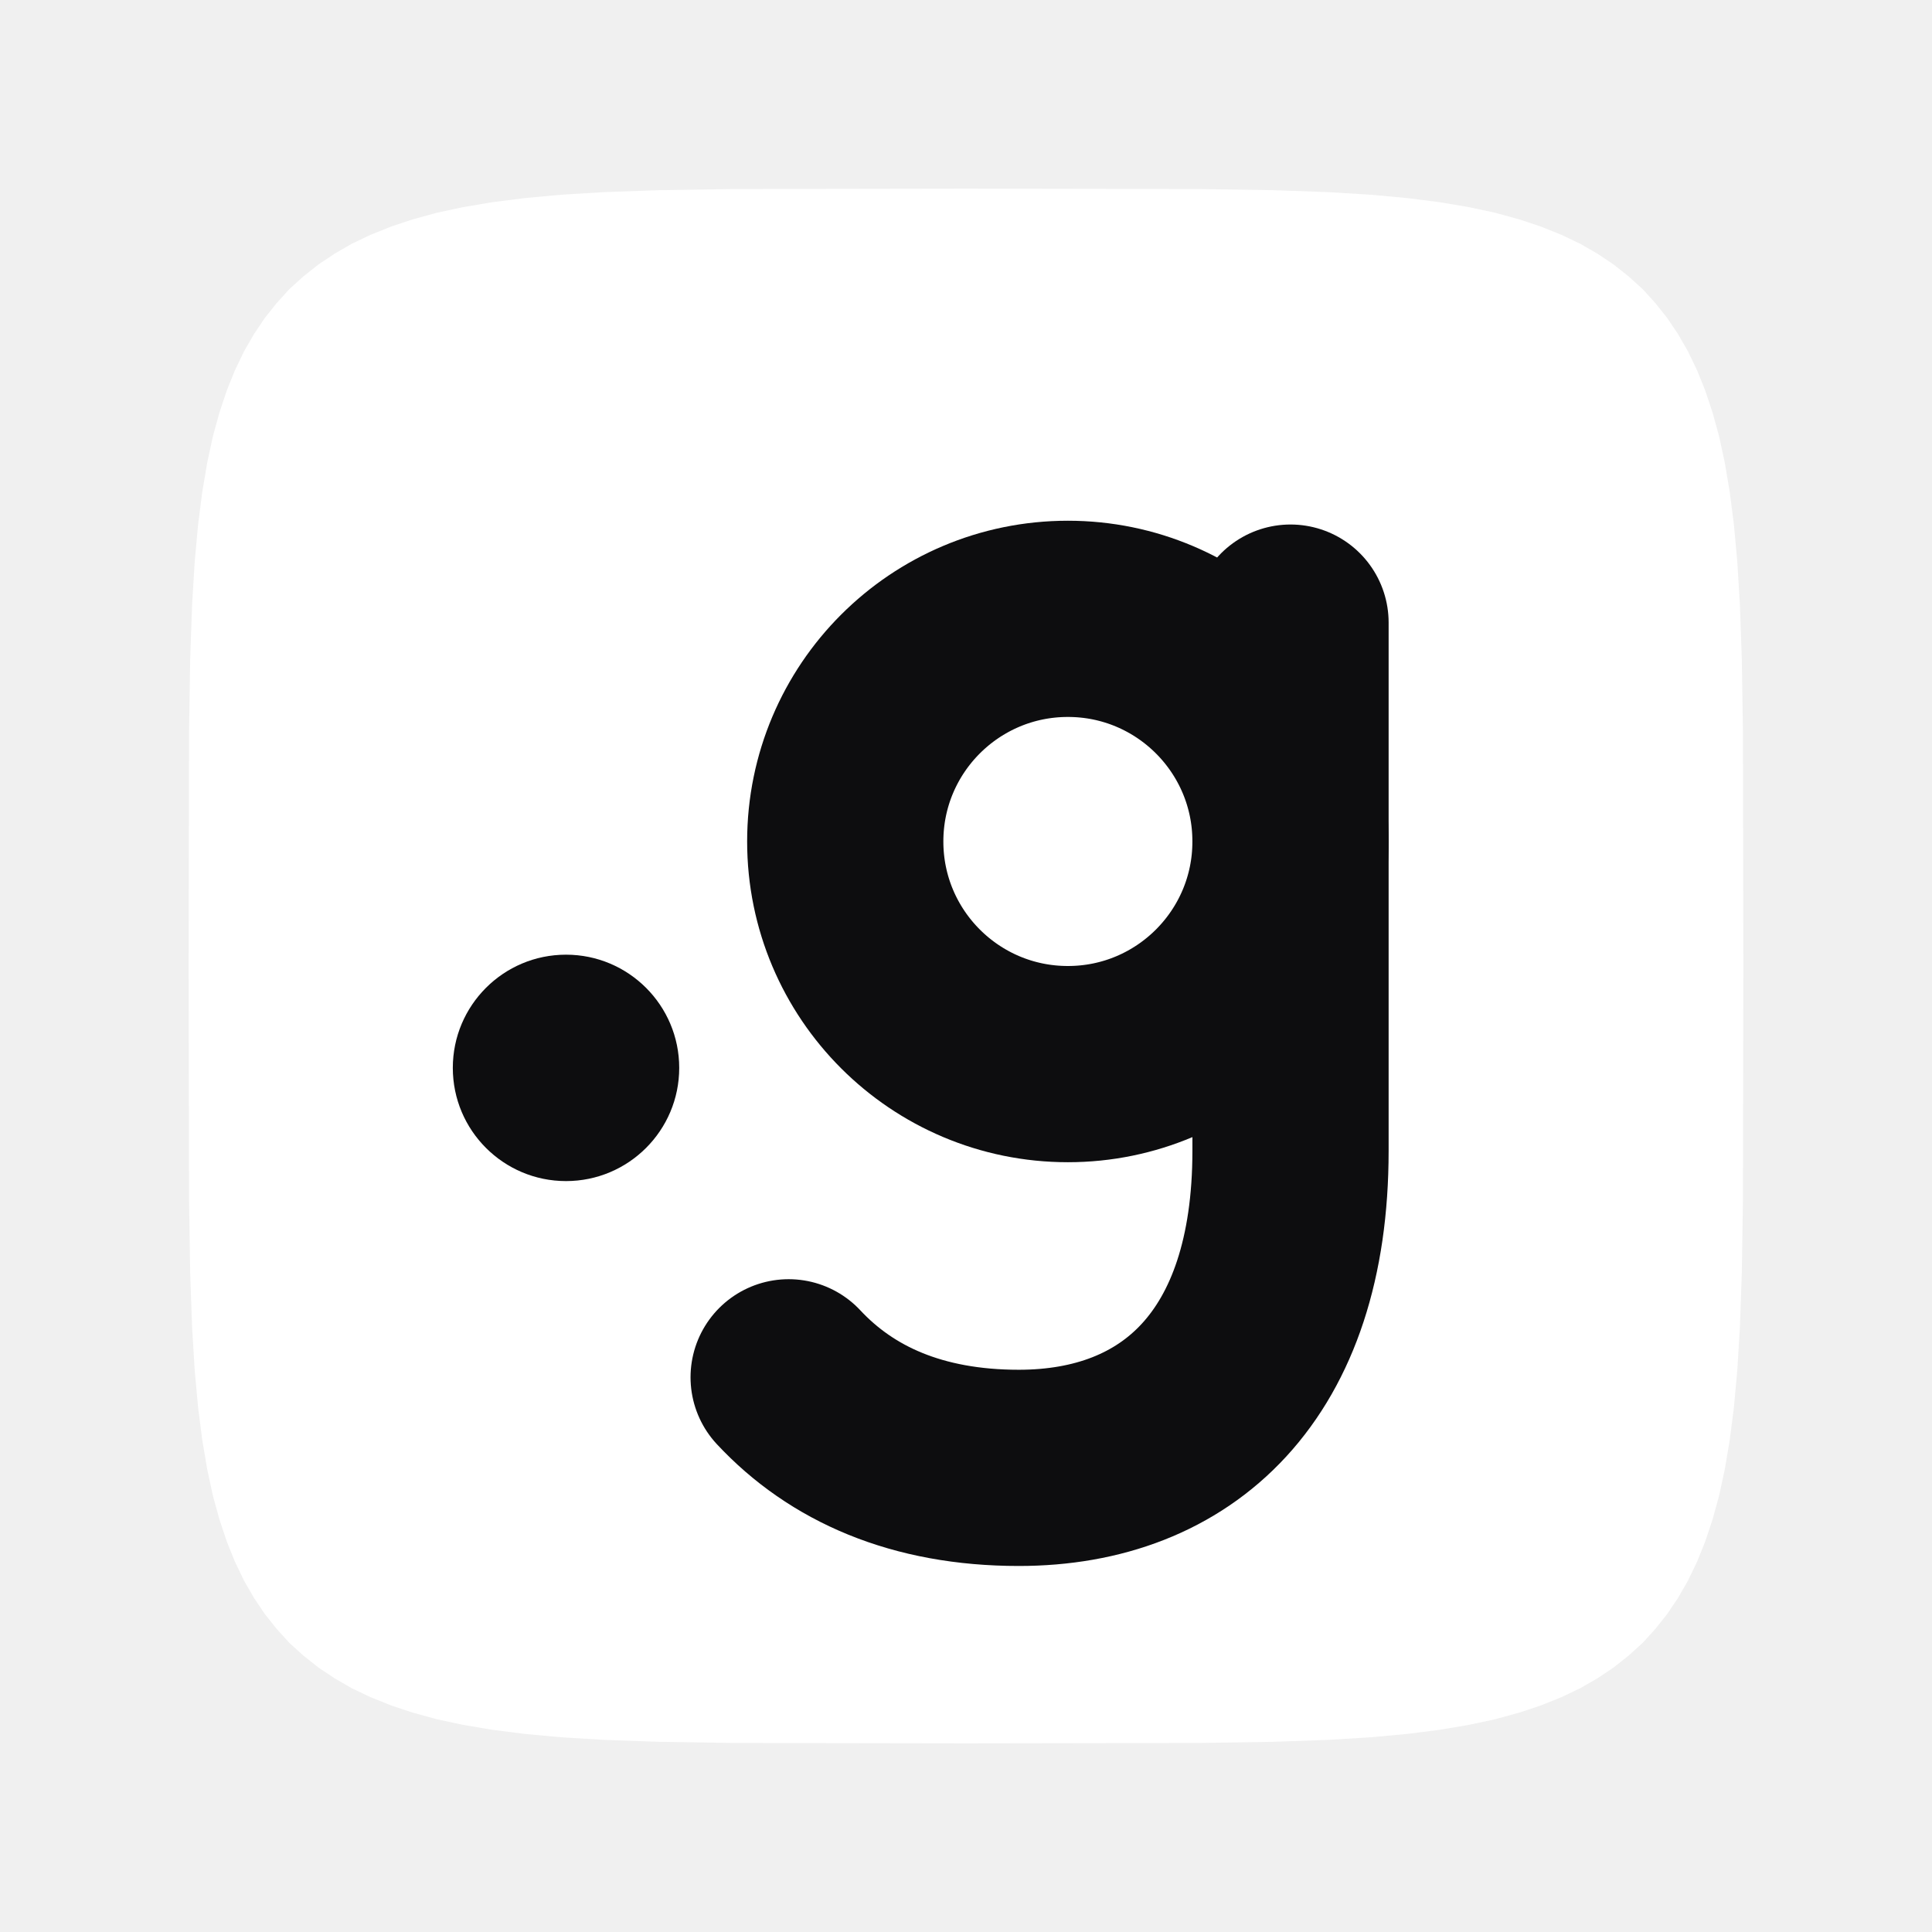
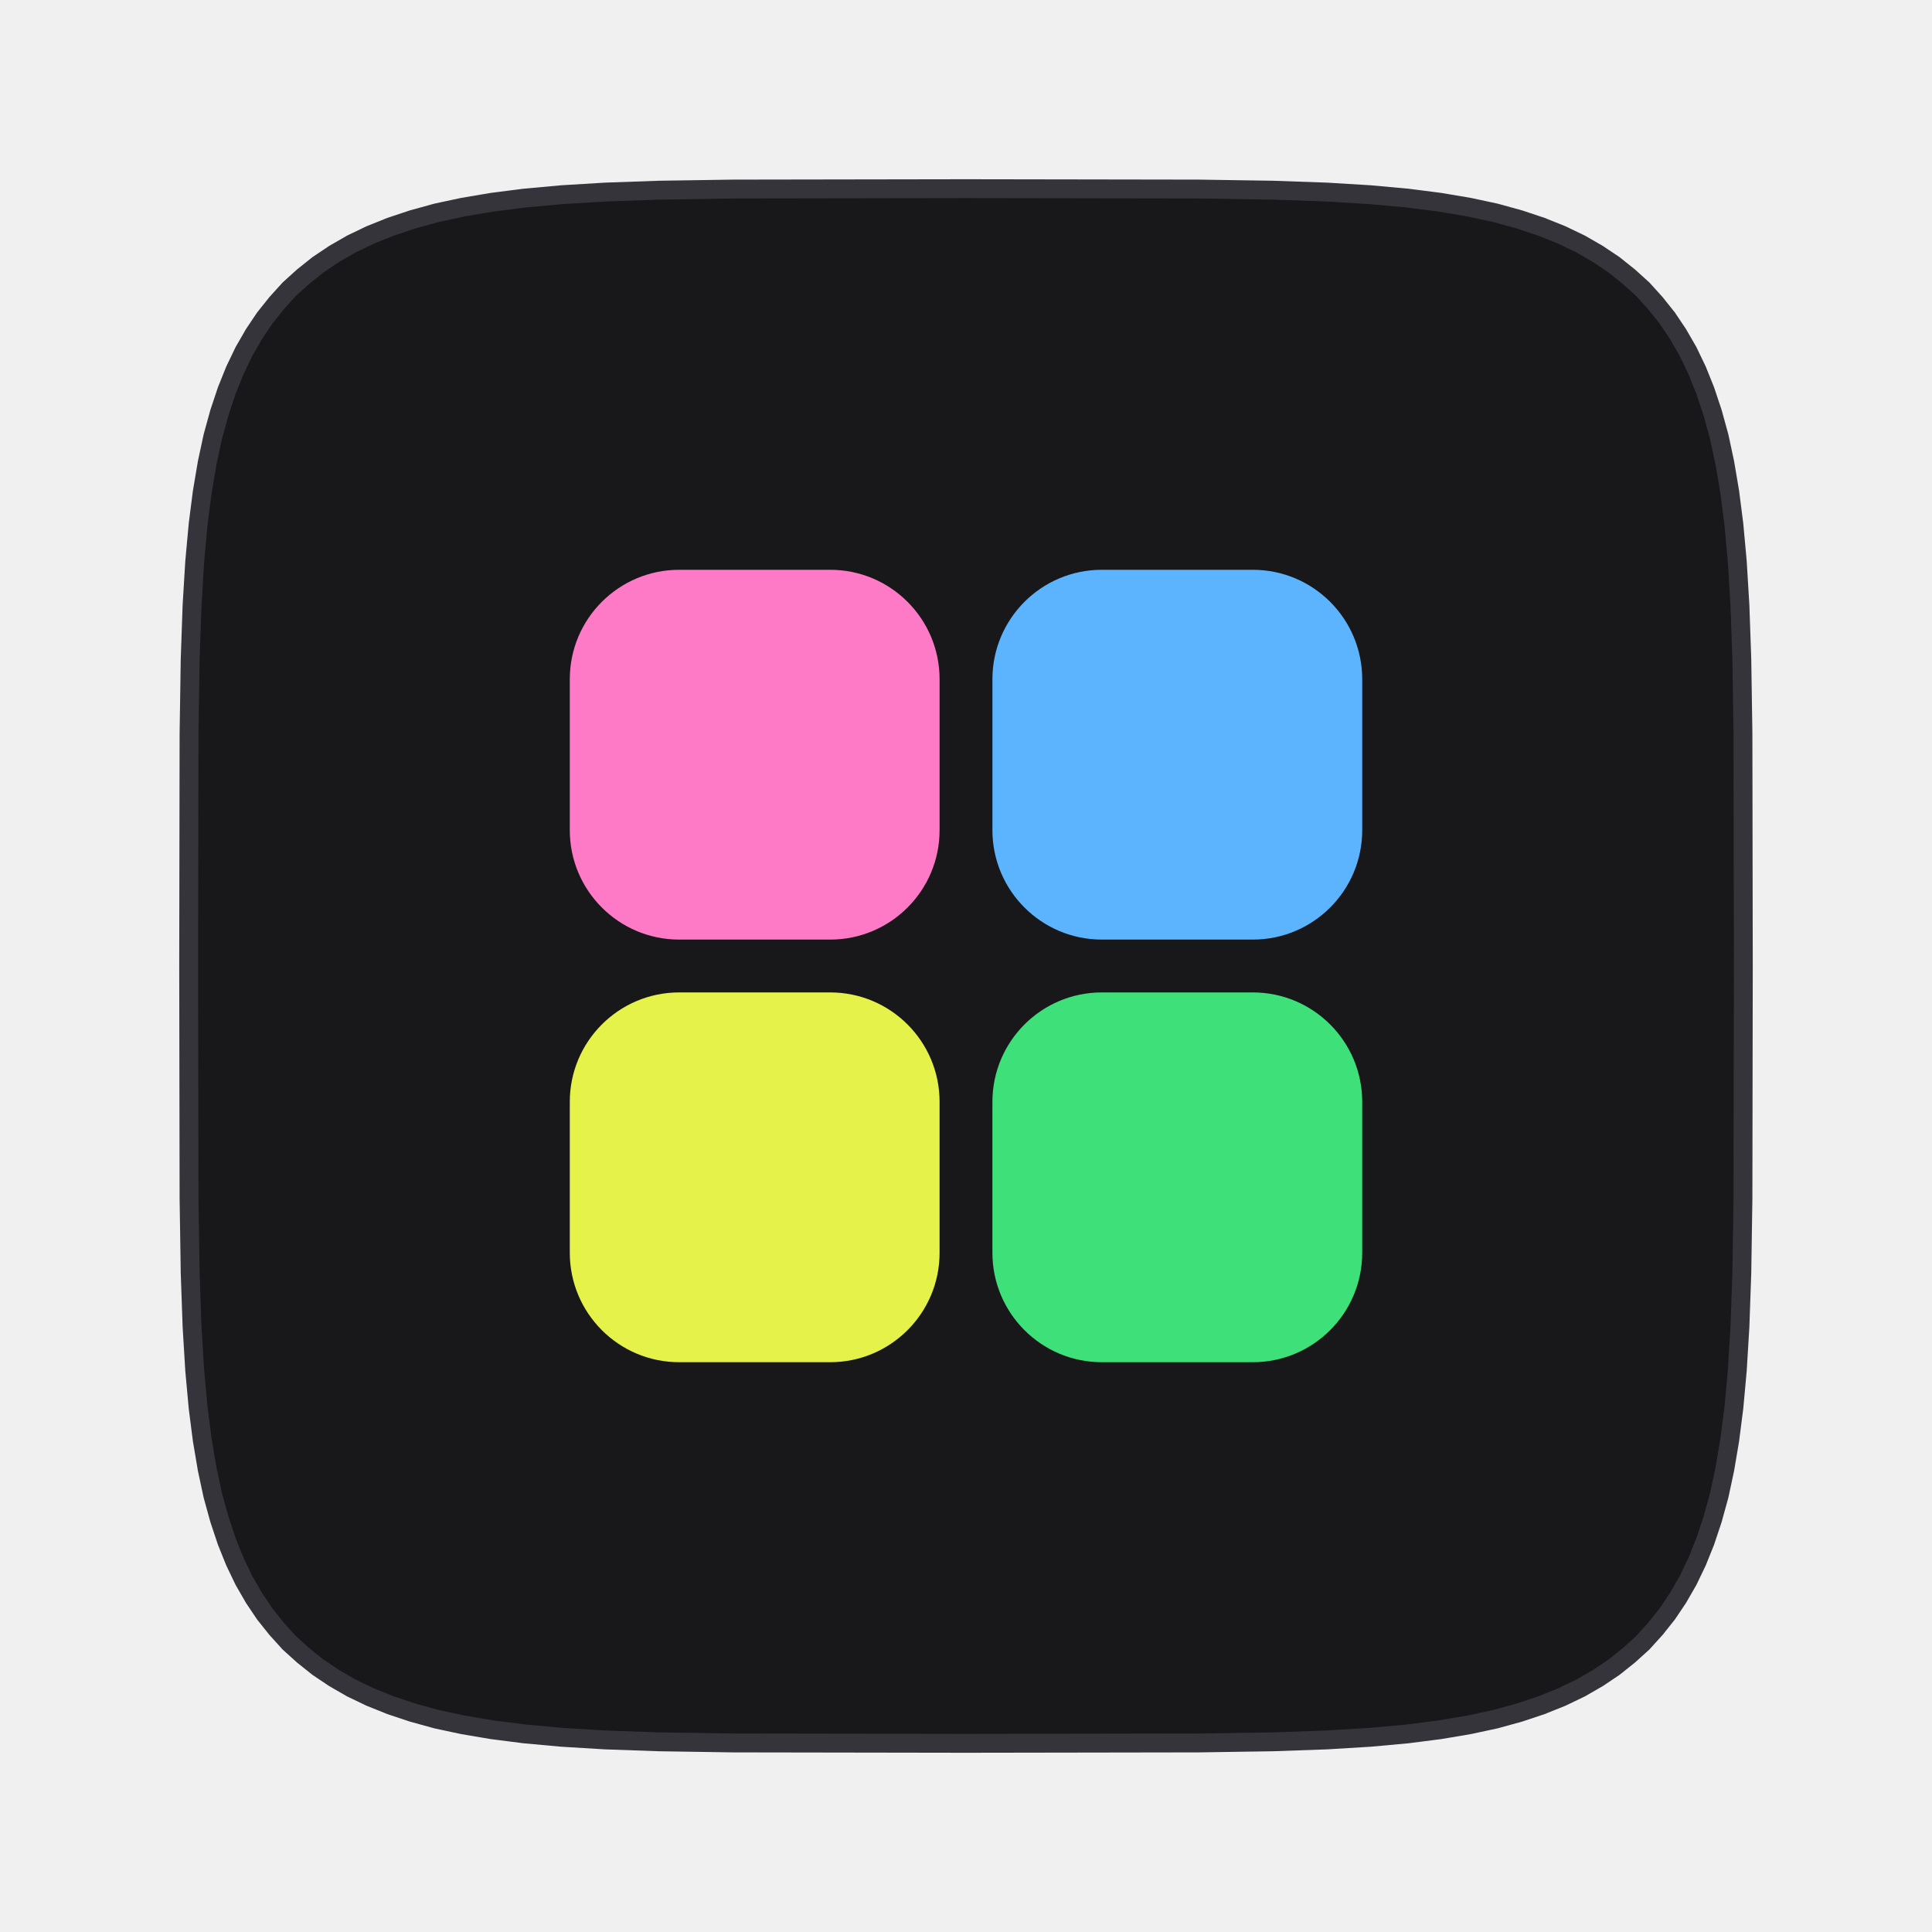
<svg xmlns="http://www.w3.org/2000/svg" viewBox="0 0 1024 1024">
-   <path d="M924.0 512.0L923.8 635.4L923.2 674.7L922.2 703.2L920.8 726.3L919.0 746.0L916.8 763.2L914.2 778.6L911.2 792.6L907.7 805.3L903.8 817.0L899.5 827.7L894.7 837.7L889.4 846.9L883.7 855.4L877.4 863.3L870.7 870.7L863.3 877.4L855.4 883.7L846.9 889.4L837.7 894.7L827.7 899.5L817.0 903.8L805.3 907.7L792.6 911.2L778.6 914.2L763.2 916.8L746.0 919.0L726.3 920.8L703.2 922.2L674.7 923.2L635.4 923.8L512.0 924.0L388.6 923.8L349.3 923.2L320.8 922.2L297.7 920.8L278.0 919.0L260.8 916.8L245.4 914.2L231.4 911.2L218.7 907.7L207.0 903.8L196.3 899.5L186.3 894.7L177.1 889.4L168.6 883.7L160.7 877.4L153.3 870.7L146.6 863.3L140.3 855.4L134.6 846.9L129.3 837.7L124.5 827.7L120.2 817.0L116.3 805.3L112.8 792.6L109.8 778.6L107.2 763.2L105.0 746.0L103.2 726.3L101.8 703.2L100.8 674.7L100.2 635.4L100.0 512.0L100.2 388.6L100.8 349.3L101.8 320.8L103.2 297.7L105.0 278.0L107.2 260.8L109.8 245.4L112.8 231.4L116.3 218.7L120.2 207.0L124.5 196.3L129.3 186.3L134.6 177.1L140.3 168.6L146.6 160.7L153.3 153.3L160.7 146.6L168.6 140.3L177.1 134.6L186.3 129.3L196.3 124.5L207.0 120.2L218.7 116.3L231.4 112.8L245.4 109.8L260.8 107.2L278.0 105.0L297.7 103.2L320.8 101.8L349.3 100.8L388.6 100.2L512.0 100.0L635.4 100.2L674.7 100.8L703.2 101.8L726.3 103.2L746.0 105.0L763.2 107.2L778.6 109.8L792.6 112.8L805.3 116.3L817.0 120.2L827.7 124.5L837.7 129.3L846.9 134.6L855.4 140.3L863.3 146.6L870.7 153.3L877.4 160.7L883.7 168.6L889.4 177.1L894.7 186.3L899.5 196.3L903.8 207.0L907.7 218.7L911.2 231.4L914.2 245.4L916.8 260.8L919.0 278.0L920.8 297.7L922.2 320.8L923.2 349.3L923.8 388.6Z" fill="#fff" />
-   <g fill="none" stroke="#0d0d0f" stroke-width="104" stroke-linecap="round">
-     <circle cx="300" cy="566" r="60" fill="#0d0d0f" stroke="none" />
-     <circle cx="566" cy="446" r="118" />
-     <path d="M684 330V610C684 724 624 778 540 778C486 778 446 760 418 730" />
-   </g>
+   <path d="M924.0 512.0L923.8 635.4L923.2 674.7L922.2 703.2L920.8 726.3L919.0 746.0L916.8 763.2L914.2 778.6L911.2 792.6L907.7 805.3L903.8 817.0L899.5 827.7L894.7 837.7L889.4 846.9L883.7 855.4L877.4 863.3L870.7 870.7L863.3 877.4L855.4 883.7L846.9 889.4L837.7 894.7L827.7 899.5L817.0 903.8L805.3 907.7L792.6 911.2L778.6 914.2L763.2 916.8L746.0 919.0L726.3 920.8L703.2 922.2L674.7 923.2L635.4 923.8L512.0 924.0L388.6 923.8L349.3 923.2L320.8 922.2L297.7 920.8L278.0 919.0L260.8 916.8L245.4 914.2L231.4 911.2L218.7 907.7L207.0 903.8L196.3 899.5L186.3 894.7L177.1 889.4L168.6 883.7L160.7 877.4L153.3 870.7L146.6 863.3L140.3 855.4L134.6 846.9L129.3 837.7L124.5 827.7L120.2 817.0L116.3 805.3L112.8 792.6L109.8 778.6L107.2 763.2L105.0 746.0L103.2 726.3L101.8 703.2L100.8 674.7L100.2 635.4L100.0 512.0L100.2 388.6L100.8 349.3L101.8 320.8L103.2 297.7L105.0 278.0L107.2 260.8L109.8 245.4L112.8 231.4L116.3 218.7L120.2 207.0L124.5 196.3L129.3 186.3L134.6 177.1L140.3 168.6L146.6 160.7L153.3 153.3L160.7 146.6L168.6 140.3L177.1 134.6L186.3 129.3L196.3 124.5L207.0 120.2L218.7 116.3L231.4 112.8L245.4 109.8L260.8 107.2L278.0 105.0L297.7 103.2L320.8 101.8L349.3 100.8L388.6 100.2L512.0 100.0L635.4 100.2L674.7 100.8L703.2 101.8L726.3 103.2L746.0 105.0L763.2 107.2L778.6 109.8L792.6 112.8L805.3 116.3L817.0 120.2L827.7 124.5L837.7 129.3L846.9 134.6L855.4 140.3L863.3 146.6L870.7 153.3L877.4 160.7L883.7 168.6L889.4 177.1L894.7 186.3L899.5 196.3L903.8 207.0L907.7 218.7L911.2 231.4L914.2 245.4L916.8 260.8L919.0 278.0L920.8 297.7L922.2 320.8L923.2 349.3L923.8 388.6Z" fill="#18181b" stroke="#34343a" stroke-width="10" />
+   <rect x="302" y="302" width="196" height="196" rx="58" fill="#ff7ac6" />
+   <rect x="526" y="302" width="196" height="196" rx="58" fill="#5cb4ff" />
+   <rect x="302" y="526" width="196" height="196" rx="58" fill="#e4f24a" />
+   <rect x="526" y="526" width="196" height="196" rx="58" fill="#3ee07a" />
</svg>
